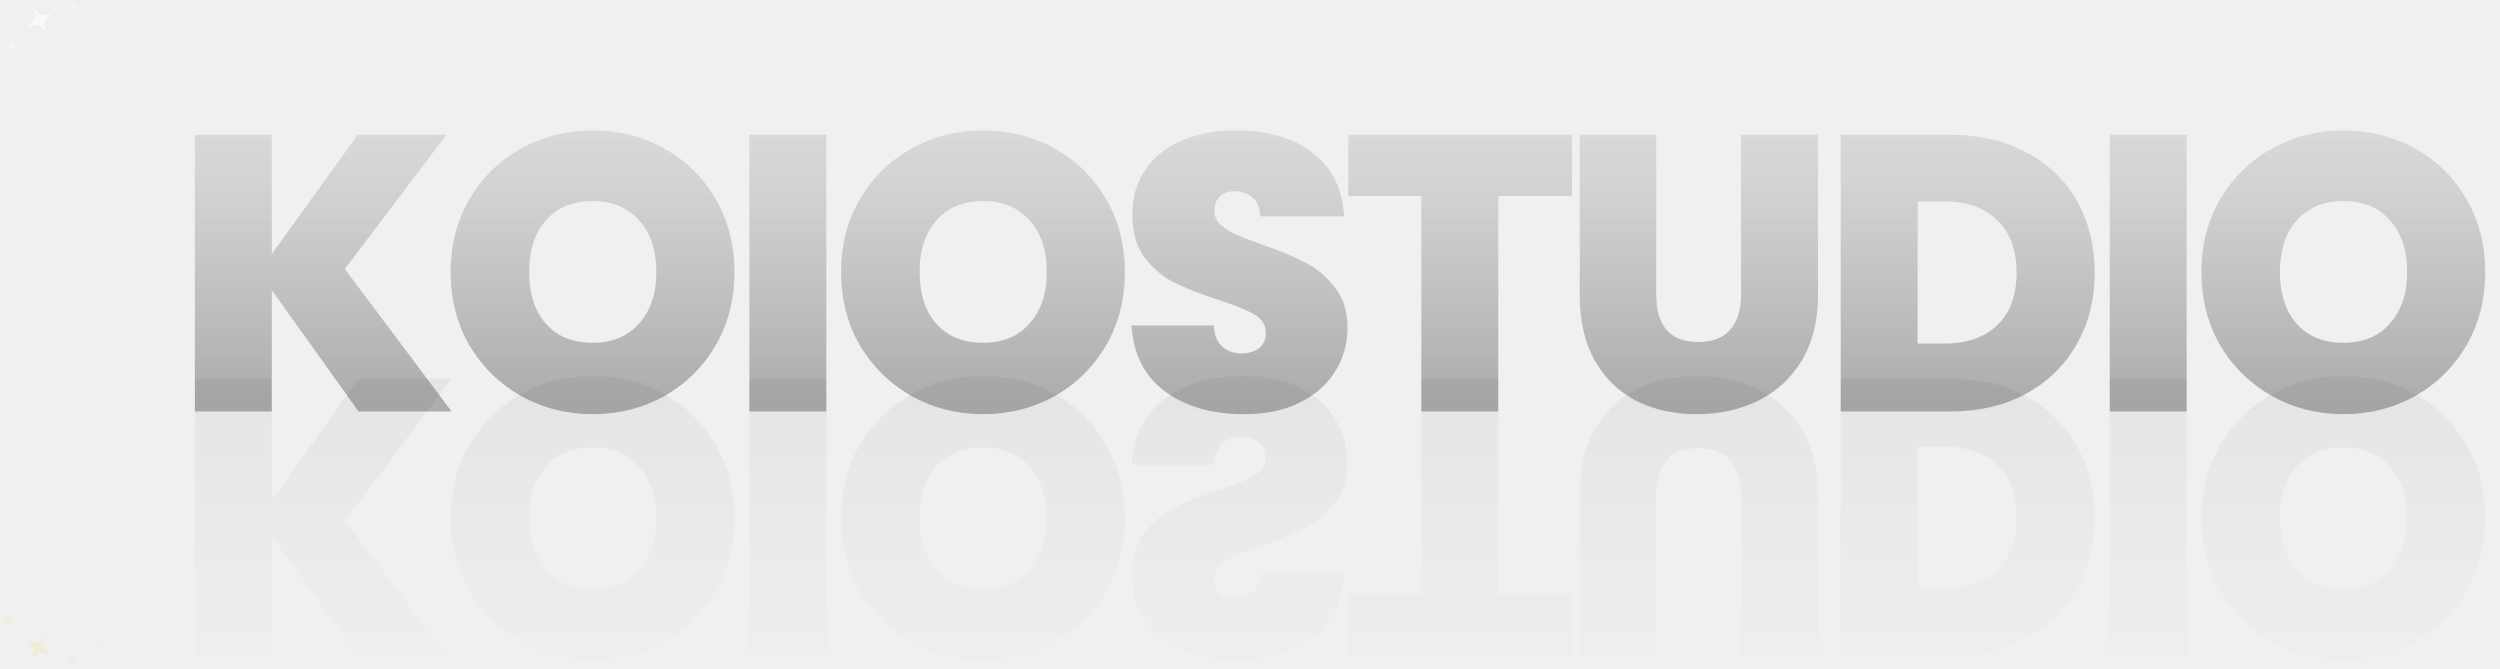
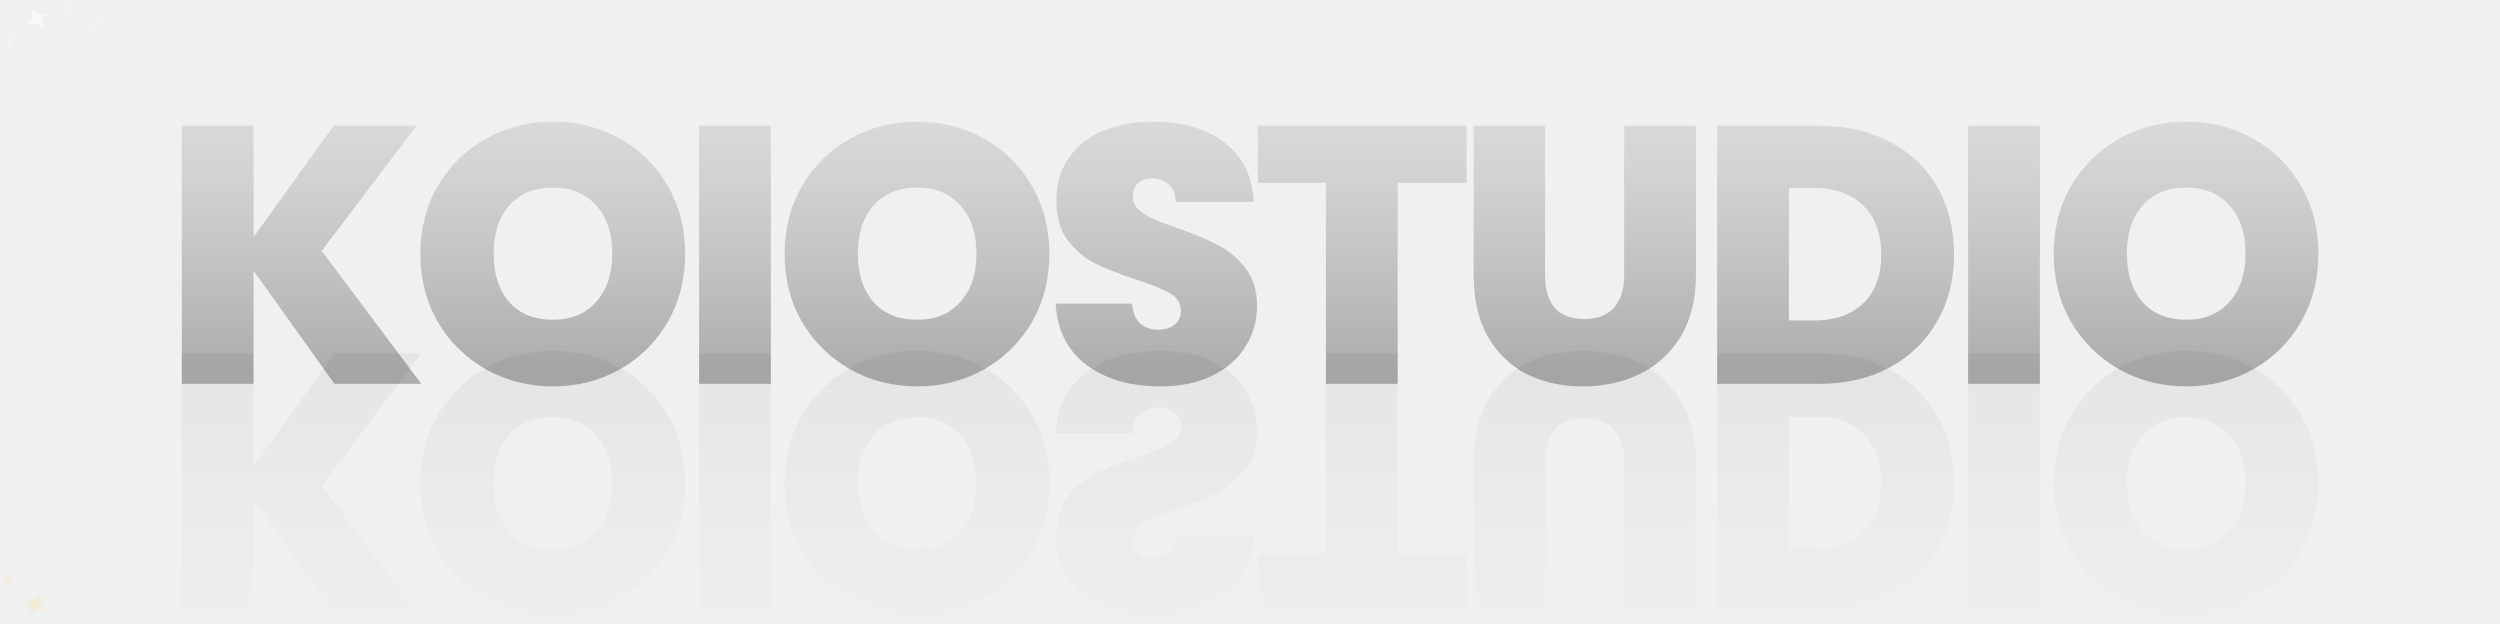
- <svg xmlns="http://www.w3.org/2000/svg" width="1070" height="286" viewBox="0 0 1070 286" fill="none">
+ <svg xmlns="http://www.w3.org/2000/svg" width="1147" height="286" viewBox="0 0 1147 286" fill="none">
  <path d="M153.464 176.1L116.336 124.188V176.1H83.408V57.66H116.336V108.732L153.128 57.66H191.096L147.584 115.116L193.28 176.1H153.464ZM253.69 177.276C242.602 177.276 232.41 174.7 223.114 169.548C213.818 164.284 206.426 157.06 200.938 147.876C195.562 138.58 192.874 128.108 192.874 116.46C192.874 104.812 195.562 94.396 200.938 85.212C206.426 75.916 213.818 68.692 223.114 63.54C232.41 58.388 242.602 55.812 253.69 55.812C264.89 55.812 275.082 58.388 284.266 63.54C293.562 68.692 300.898 75.916 306.274 85.212C311.65 94.396 314.338 104.812 314.338 116.46C314.338 128.108 311.65 138.58 306.274 147.876C300.898 157.06 293.562 164.284 284.266 169.548C274.97 174.7 264.778 177.276 253.69 177.276ZM253.69 146.7C262.09 146.7 268.698 143.956 273.514 138.468C278.442 132.98 280.906 125.644 280.906 116.46C280.906 107.052 278.442 99.66 273.514 94.284C268.698 88.796 262.09 86.052 253.69 86.052C245.178 86.052 238.514 88.796 233.698 94.284C228.882 99.66 226.474 107.052 226.474 116.46C226.474 125.756 228.882 133.148 233.698 138.636C238.514 144.012 245.178 146.7 253.69 146.7ZM353.669 57.66V176.1H320.741V57.66H353.669ZM420.804 177.276C409.716 177.276 399.524 174.7 390.228 169.548C380.932 164.284 373.54 157.06 368.052 147.876C362.676 138.58 359.988 128.108 359.988 116.46C359.988 104.812 362.676 94.396 368.052 85.212C373.54 75.916 380.932 68.692 390.228 63.54C399.524 58.388 409.716 55.812 420.804 55.812C432.004 55.812 442.196 58.388 451.38 63.54C460.676 68.692 468.012 75.916 473.388 85.212C478.764 94.396 481.452 104.812 481.452 116.46C481.452 128.108 478.764 138.58 473.388 147.876C468.012 157.06 460.676 164.284 451.38 169.548C442.084 174.7 431.892 177.276 420.804 177.276ZM420.804 146.7C429.204 146.7 435.812 143.956 440.628 138.468C445.556 132.98 448.02 125.644 448.02 116.46C448.02 107.052 445.556 99.66 440.628 94.284C435.812 88.796 429.204 86.052 420.804 86.052C412.292 86.052 405.628 88.796 400.812 94.284C395.996 99.66 393.588 107.052 393.588 116.46C393.588 125.756 395.996 133.148 400.812 138.636C405.628 144.012 412.292 146.7 420.804 146.7ZM532.543 177.276C518.767 177.276 507.455 174.028 498.607 167.532C489.759 160.924 484.999 151.516 484.327 139.308H519.439C519.775 143.452 521.007 146.476 523.135 148.38C525.263 150.284 528.007 151.236 531.367 151.236C534.391 151.236 536.855 150.508 538.759 149.052C540.775 147.484 541.783 145.356 541.783 142.668C541.783 139.196 540.159 136.508 536.911 134.604C533.663 132.7 528.399 130.572 521.119 128.22C513.391 125.644 507.119 123.18 502.303 120.828C497.599 118.364 493.455 114.836 489.871 110.244C486.399 105.54 484.663 99.436 484.663 91.932C484.663 84.316 486.567 77.82 490.375 72.444C494.183 66.956 499.447 62.812 506.167 60.012C512.887 57.212 520.503 55.812 529.015 55.812C542.791 55.812 553.767 59.06 561.943 65.556C570.231 71.94 574.655 80.956 575.215 92.604H539.431C539.319 89.02 538.199 86.332 536.071 84.54C534.055 82.748 531.423 81.852 528.175 81.852C525.711 81.852 523.695 82.58 522.127 84.036C520.559 85.492 519.775 87.564 519.775 90.252C519.775 92.492 520.615 94.452 522.295 96.132C524.087 97.7 526.271 99.1 528.847 100.332C531.423 101.452 535.231 102.908 540.271 104.7C547.775 107.276 553.935 109.852 558.751 112.428C563.679 114.892 567.879 118.42 571.351 123.012C574.935 127.492 576.727 133.204 576.727 140.148C576.727 147.204 574.935 153.532 571.351 159.132C567.879 164.732 562.783 169.156 556.063 172.404C549.455 175.652 541.615 177.276 532.543 177.276ZM672.843 57.66V83.868H641.259V176.1H608.331V83.868H577.083V57.66H672.843ZM708.881 57.66V126.372C708.881 132.756 710.337 137.684 713.249 141.156C716.273 144.628 720.809 146.364 726.857 146.364C732.905 146.364 737.441 144.628 740.465 141.156C743.601 137.572 745.169 132.644 745.169 126.372V57.66H778.097V126.372C778.097 137.236 775.801 146.532 771.209 154.26C766.617 161.876 760.345 167.644 752.393 171.564C744.553 175.372 735.817 177.276 726.185 177.276C716.553 177.276 707.929 175.372 700.313 171.564C692.809 167.644 686.873 161.876 682.505 154.26C678.249 146.644 676.121 137.348 676.121 126.372V57.66H708.881ZM834.699 57.66C847.131 57.66 857.995 60.18 867.291 65.22C876.699 70.148 883.923 77.092 888.963 86.052C894.003 95.012 896.523 105.26 896.523 116.796C896.523 128.22 893.947 138.412 888.795 147.372C883.755 156.332 876.531 163.388 867.123 168.54C857.827 173.58 847.019 176.1 834.699 176.1H787.827V57.66H834.699ZM832.179 147.036C841.811 147.036 849.371 144.404 854.859 139.14C860.347 133.876 863.091 126.428 863.091 116.796C863.091 107.052 860.347 99.548 854.859 94.284C849.371 88.908 841.811 86.22 832.179 86.22H820.755V147.036H832.179ZM935.894 57.66V176.1H902.966V57.66H935.894ZM1003.03 177.276C991.942 177.276 981.75 174.7 972.454 169.548C963.158 164.284 955.766 157.06 950.278 147.876C944.902 138.58 942.214 128.108 942.214 116.46C942.214 104.812 944.902 94.396 950.278 85.212C955.766 75.916 963.158 68.692 972.454 63.54C981.75 58.388 991.942 55.812 1003.03 55.812C1014.23 55.812 1024.42 58.388 1033.61 63.54C1042.9 68.692 1050.24 75.916 1055.61 85.212C1060.99 94.396 1063.68 104.812 1063.68 116.46C1063.68 128.108 1060.99 138.58 1055.61 147.876C1050.24 157.06 1042.9 164.284 1033.61 169.548C1024.31 174.7 1014.12 177.276 1003.03 177.276ZM1003.03 146.7C1011.43 146.7 1018.04 143.956 1022.85 138.468C1027.78 132.98 1030.25 125.644 1030.25 116.46C1030.25 107.052 1027.78 99.66 1022.85 94.284C1018.04 88.796 1011.43 86.052 1003.03 86.052C994.518 86.052 987.854 88.796 983.038 94.284C978.222 99.66 975.814 107.052 975.814 116.46C975.814 125.756 978.222 133.148 983.038 138.636C987.854 144.012 994.518 146.7 1003.03 146.7Z" fill="url(#paint0_linear_1877_1605)" fill-opacity="0.3" />
  <path d="M153.464 162.1L116.336 214.012V162.1H83.408V280.54H116.336V229.468L153.128 280.54H191.096L147.584 223.084L193.28 162.1H153.464ZM253.69 160.924C242.602 160.924 232.41 163.5 223.114 168.652C213.818 173.916 206.426 181.14 200.938 190.324C195.562 199.62 192.874 210.092 192.874 221.74C192.874 233.388 195.562 243.804 200.938 252.988C206.426 262.284 213.818 269.508 223.114 274.66C232.41 279.812 242.602 282.388 253.69 282.388C264.89 282.388 275.082 279.812 284.266 274.66C293.562 269.508 300.898 262.284 306.274 252.988C311.65 243.804 314.338 233.388 314.338 221.74C314.338 210.092 311.65 199.62 306.274 190.324C300.898 181.14 293.562 173.916 284.266 168.652C274.97 163.5 264.778 160.924 253.69 160.924ZM253.69 191.5C262.09 191.5 268.698 194.244 273.514 199.732C278.442 205.22 280.906 212.556 280.906 221.74C280.906 231.148 278.442 238.54 273.514 243.916C268.698 249.404 262.09 252.148 253.69 252.148C245.178 252.148 238.514 249.404 233.698 243.916C228.882 238.54 226.474 231.148 226.474 221.74C226.474 212.444 228.882 205.052 233.698 199.564C238.514 194.188 245.178 191.5 253.69 191.5ZM353.669 280.54V162.1H320.741V280.54H353.669ZM420.804 160.924C409.716 160.924 399.524 163.5 390.228 168.652C380.932 173.916 373.54 181.14 368.052 190.324C362.676 199.62 359.988 210.092 359.988 221.74C359.988 233.388 362.676 243.804 368.052 252.988C373.54 262.284 380.932 269.508 390.228 274.66C399.524 279.812 409.716 282.388 420.804 282.388C432.004 282.388 442.196 279.812 451.38 274.66C460.676 269.508 468.012 262.284 473.388 252.988C478.764 243.804 481.452 233.388 481.452 221.74C481.452 210.092 478.764 199.62 473.388 190.324C468.012 181.14 460.676 173.916 451.38 168.652C442.084 163.5 431.892 160.924 420.804 160.924ZM420.804 191.5C429.204 191.5 435.812 194.244 440.628 199.732C445.556 205.22 448.02 212.556 448.02 221.74C448.02 231.148 445.556 238.54 440.628 243.916C435.812 249.404 429.204 252.148 420.804 252.148C412.292 252.148 405.628 249.404 400.812 243.916C395.996 238.54 393.588 231.148 393.588 221.74C393.588 212.444 395.996 205.052 400.812 199.564C405.628 194.188 412.292 191.5 420.804 191.5ZM532.543 160.924C518.767 160.924 507.455 164.172 498.607 170.668C489.759 177.276 484.999 186.684 484.327 198.892H519.439C519.775 194.748 521.007 191.724 523.135 189.82C525.263 187.916 528.007 186.964 531.367 186.964C534.391 186.964 536.855 187.692 538.759 189.148C540.775 190.716 541.783 192.844 541.783 195.532C541.783 199.004 540.159 201.692 536.911 203.596C533.663 205.5 528.399 207.628 521.119 209.98C513.391 212.556 507.119 215.02 502.303 217.372C497.599 219.836 493.455 223.364 489.871 227.956C486.399 232.66 484.663 238.764 484.663 246.268C484.663 253.884 486.567 260.38 490.375 265.756C494.183 271.244 499.447 275.388 506.167 278.188C512.887 280.988 520.503 282.388 529.015 282.388C542.791 282.388 553.767 279.14 561.943 272.644C570.231 266.26 574.655 257.244 575.215 245.596H539.431C539.319 249.18 538.199 251.868 536.071 253.66C534.055 255.452 531.423 256.348 528.175 256.348C525.711 256.348 523.695 255.62 522.127 254.164C520.559 252.708 519.775 250.636 519.775 247.948C519.775 245.708 520.615 243.748 522.295 242.068C524.087 240.5 526.271 239.1 528.847 237.868C531.423 236.748 535.231 235.292 540.271 233.5C547.775 230.924 553.935 228.348 558.751 225.772C563.679 223.308 567.879 219.78 571.351 215.188C574.935 210.708 576.727 204.996 576.727 198.052C576.727 190.996 574.935 184.668 571.351 179.068C567.879 173.468 562.783 169.044 556.063 165.796C549.455 162.548 541.615 160.924 532.543 160.924ZM672.843 280.54V254.332H641.259V162.1H608.331V254.332H577.083V280.54H672.843ZM708.881 280.54V211.828C708.881 205.444 710.337 200.516 713.249 197.044C716.273 193.572 720.809 191.836 726.857 191.836C732.905 191.836 737.441 193.572 740.465 197.044C743.601 200.628 745.169 205.556 745.169 211.828V280.54H778.097V211.828C778.097 200.964 775.801 191.668 771.209 183.94C766.617 176.324 760.345 170.556 752.393 166.636C744.553 162.828 735.817 160.924 726.185 160.924C716.553 160.924 707.929 162.828 700.313 166.636C692.809 170.556 686.873 176.324 682.505 183.94C678.249 191.556 676.121 200.852 676.121 211.828V280.54H708.881ZM834.699 280.54C847.131 280.54 857.995 278.02 867.291 272.98C876.699 268.052 883.923 261.108 888.963 252.148C894.003 243.188 896.523 232.94 896.523 221.404C896.523 209.98 893.947 199.788 888.795 190.828C883.755 181.868 876.531 174.812 867.123 169.66C857.827 164.62 847.019 162.1 834.699 162.1H787.827V280.54H834.699ZM832.179 191.164C841.811 191.164 849.371 193.796 854.859 199.06C860.347 204.324 863.091 211.772 863.091 221.404C863.091 231.148 860.347 238.652 854.859 243.916C849.371 249.292 841.811 251.98 832.179 251.98H820.755V191.164H832.179ZM935.894 280.54V162.1H902.966V280.54H935.894ZM1003.03 160.924C991.942 160.924 981.75 163.5 972.454 168.652C963.158 173.916 955.766 181.14 950.278 190.324C944.902 199.62 942.214 210.092 942.214 221.74C942.214 233.388 944.902 243.804 950.278 252.988C955.766 262.284 963.158 269.508 972.454 274.66C981.75 279.812 991.942 282.388 1003.03 282.388C1014.23 282.388 1024.42 279.812 1033.61 274.66C1042.9 269.508 1050.24 262.284 1055.61 252.988C1060.99 243.804 1063.68 233.388 1063.68 221.74C1063.68 210.092 1060.99 199.62 1055.61 190.324C1050.24 181.14 1042.9 173.916 1033.61 168.652C1024.31 163.5 1014.12 160.924 1003.03 160.924ZM1003.03 191.5C1011.43 191.5 1018.04 194.244 1022.85 199.732C1027.78 205.22 1030.25 212.556 1030.25 221.74C1030.25 231.148 1027.78 238.54 1022.85 243.916C1018.04 249.404 1011.43 252.148 1003.03 252.148C994.518 252.148 987.854 249.404 983.038 243.916C978.222 238.54 975.814 231.148 975.814 221.74C975.814 212.444 978.222 205.052 983.038 199.564C987.854 194.188 994.518 191.5 1003.03 191.5Z" fill="url(#paint1_linear_1877_1605)" fill-opacity="0.05" />
  <g opacity="0.6">
    <path d="M14.367 3.662L17.624 6.479L21.882 5.84L19.066 9.097L19.704 13.355L16.447 10.538L12.189 11.177L15.006 7.92L14.367 3.662Z" fill="white" />
    <path d="M2.245 18.04L4.405 18.558L6.204 17.255L5.686 19.415L6.989 21.214L4.829 20.697L3.03 22L3.548 19.839L2.245 18.04Z" fill="white" fill-opacity="0.4" />
    <path d="M30.409 1.182L31.729 2.098L33.283 1.691L32.368 3.011L32.774 4.565L31.454 3.65L29.9 4.056L30.815 2.736L30.409 1.182Z" fill="white" fill-opacity="0.4" />
    <path d="M42.05 8.779L43.37 9.694L44.924 9.288L44.009 10.608L44.415 12.162L43.095 11.247L41.541 11.653L42.456 10.333L42.05 8.779Z" fill="white" fill-opacity="0.2" />
  </g>
  <path opacity="0.1" d="M13.71 282.024L16.966 279.207L21.225 279.845L18.408 276.589L19.046 272.33L15.79 275.147L11.531 274.509L14.348 277.765L13.71 282.024Z" fill="#FFBF00" />
  <path opacity="0.1" d="M1.587 267.646L3.747 267.128L5.546 268.431L5.029 266.271L6.332 264.472L4.171 264.99L2.372 263.687L2.89 265.847L1.587 267.646Z" fill="#FFBF00" fill-opacity="0.8" />
  <path opacity="0.1" d="M29.752 284.504L31.071 283.589L32.625 283.995L31.71 282.675L32.116 281.121L30.796 282.036L29.242 281.63L30.158 282.95L29.752 284.504Z" fill="#FFBF00" fill-opacity="0.8" />
  <path opacity="0.1" d="M41.393 276.907L42.712 275.992L44.266 276.398L43.351 275.078L43.757 273.524L42.438 274.439L40.884 274.033L41.799 275.353L41.393 276.907Z" fill="#FFBF00" fill-opacity="0.5" />
  <defs>
    <linearGradient id="paint0_linear_1877_1605" x1="572" y1="-139.5" x2="572" y2="169.1" gradientUnits="userSpaceOnUse">
      <stop offset="0.286" stop-color="white" stop-opacity="0.5" />
      <stop offset="1" stop-color="#121212" />
    </linearGradient>
    <linearGradient id="paint1_linear_1877_1605" x1="572" y1="515.6" x2="572" y2="169.1" gradientUnits="userSpaceOnUse">
      <stop offset="0.484" stop-color="white" stop-opacity="0.5" />
      <stop offset="1" stop-color="#121212" />
    </linearGradient>
  </defs>
</svg>
